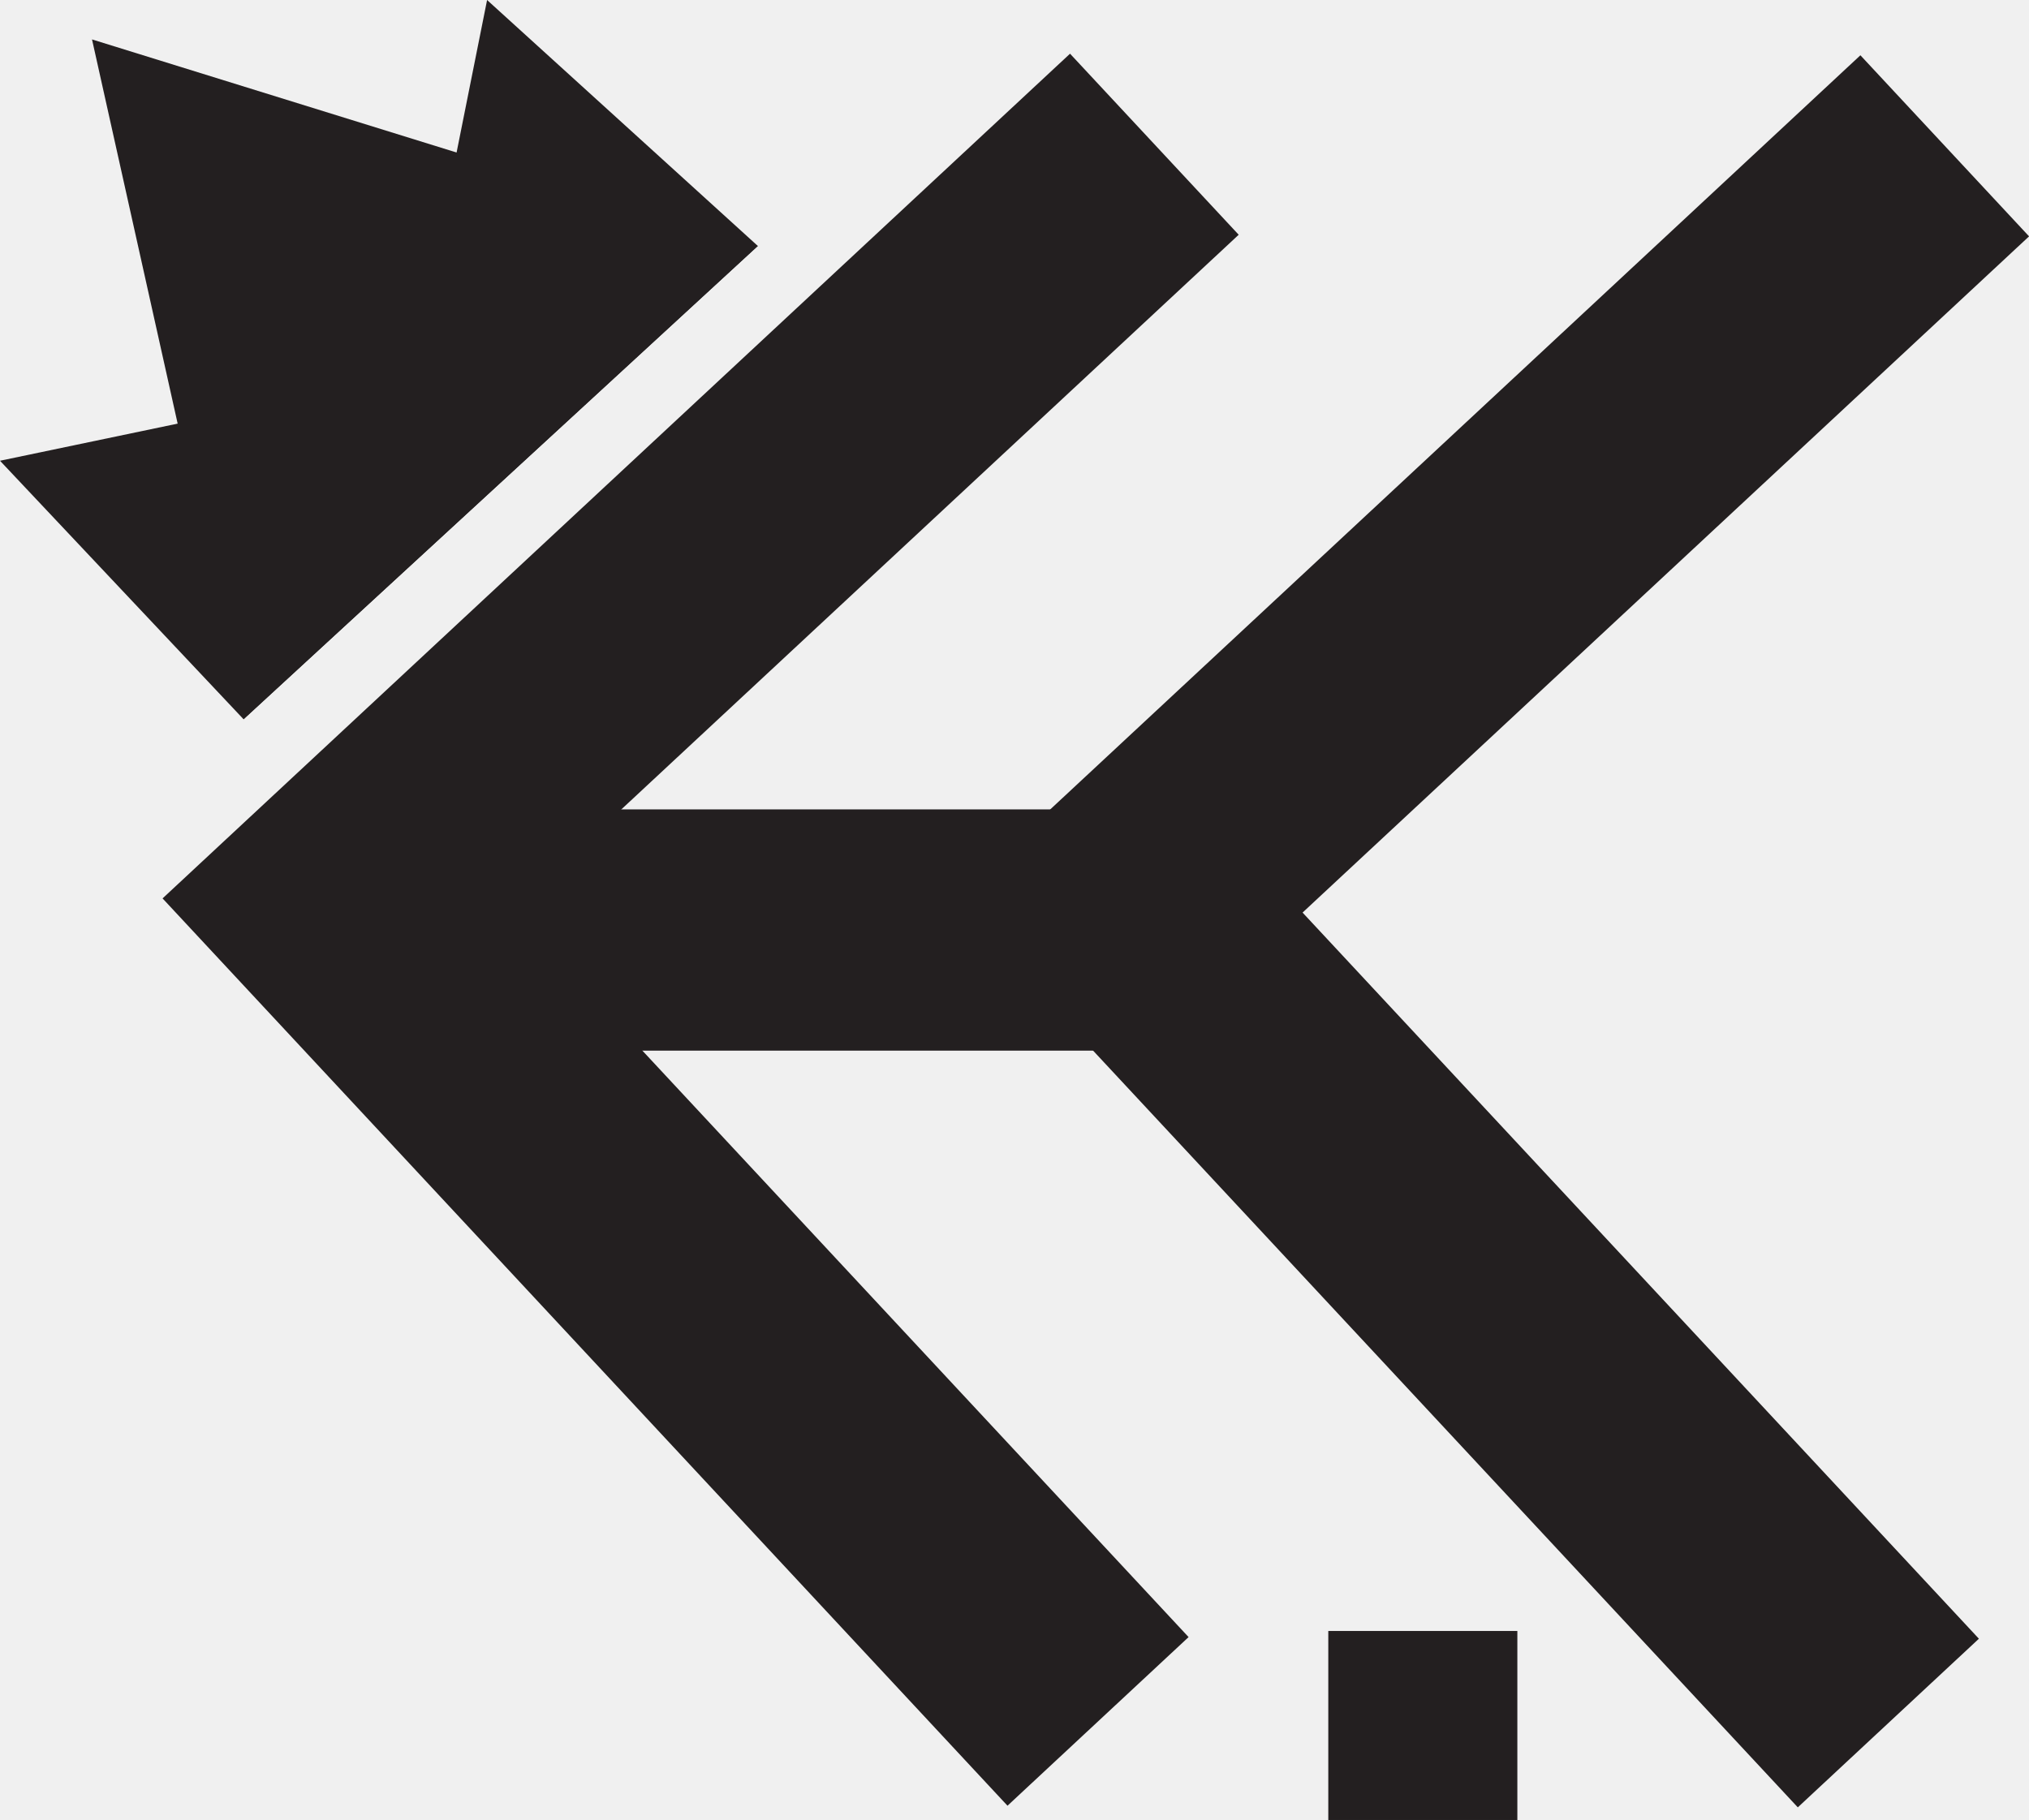
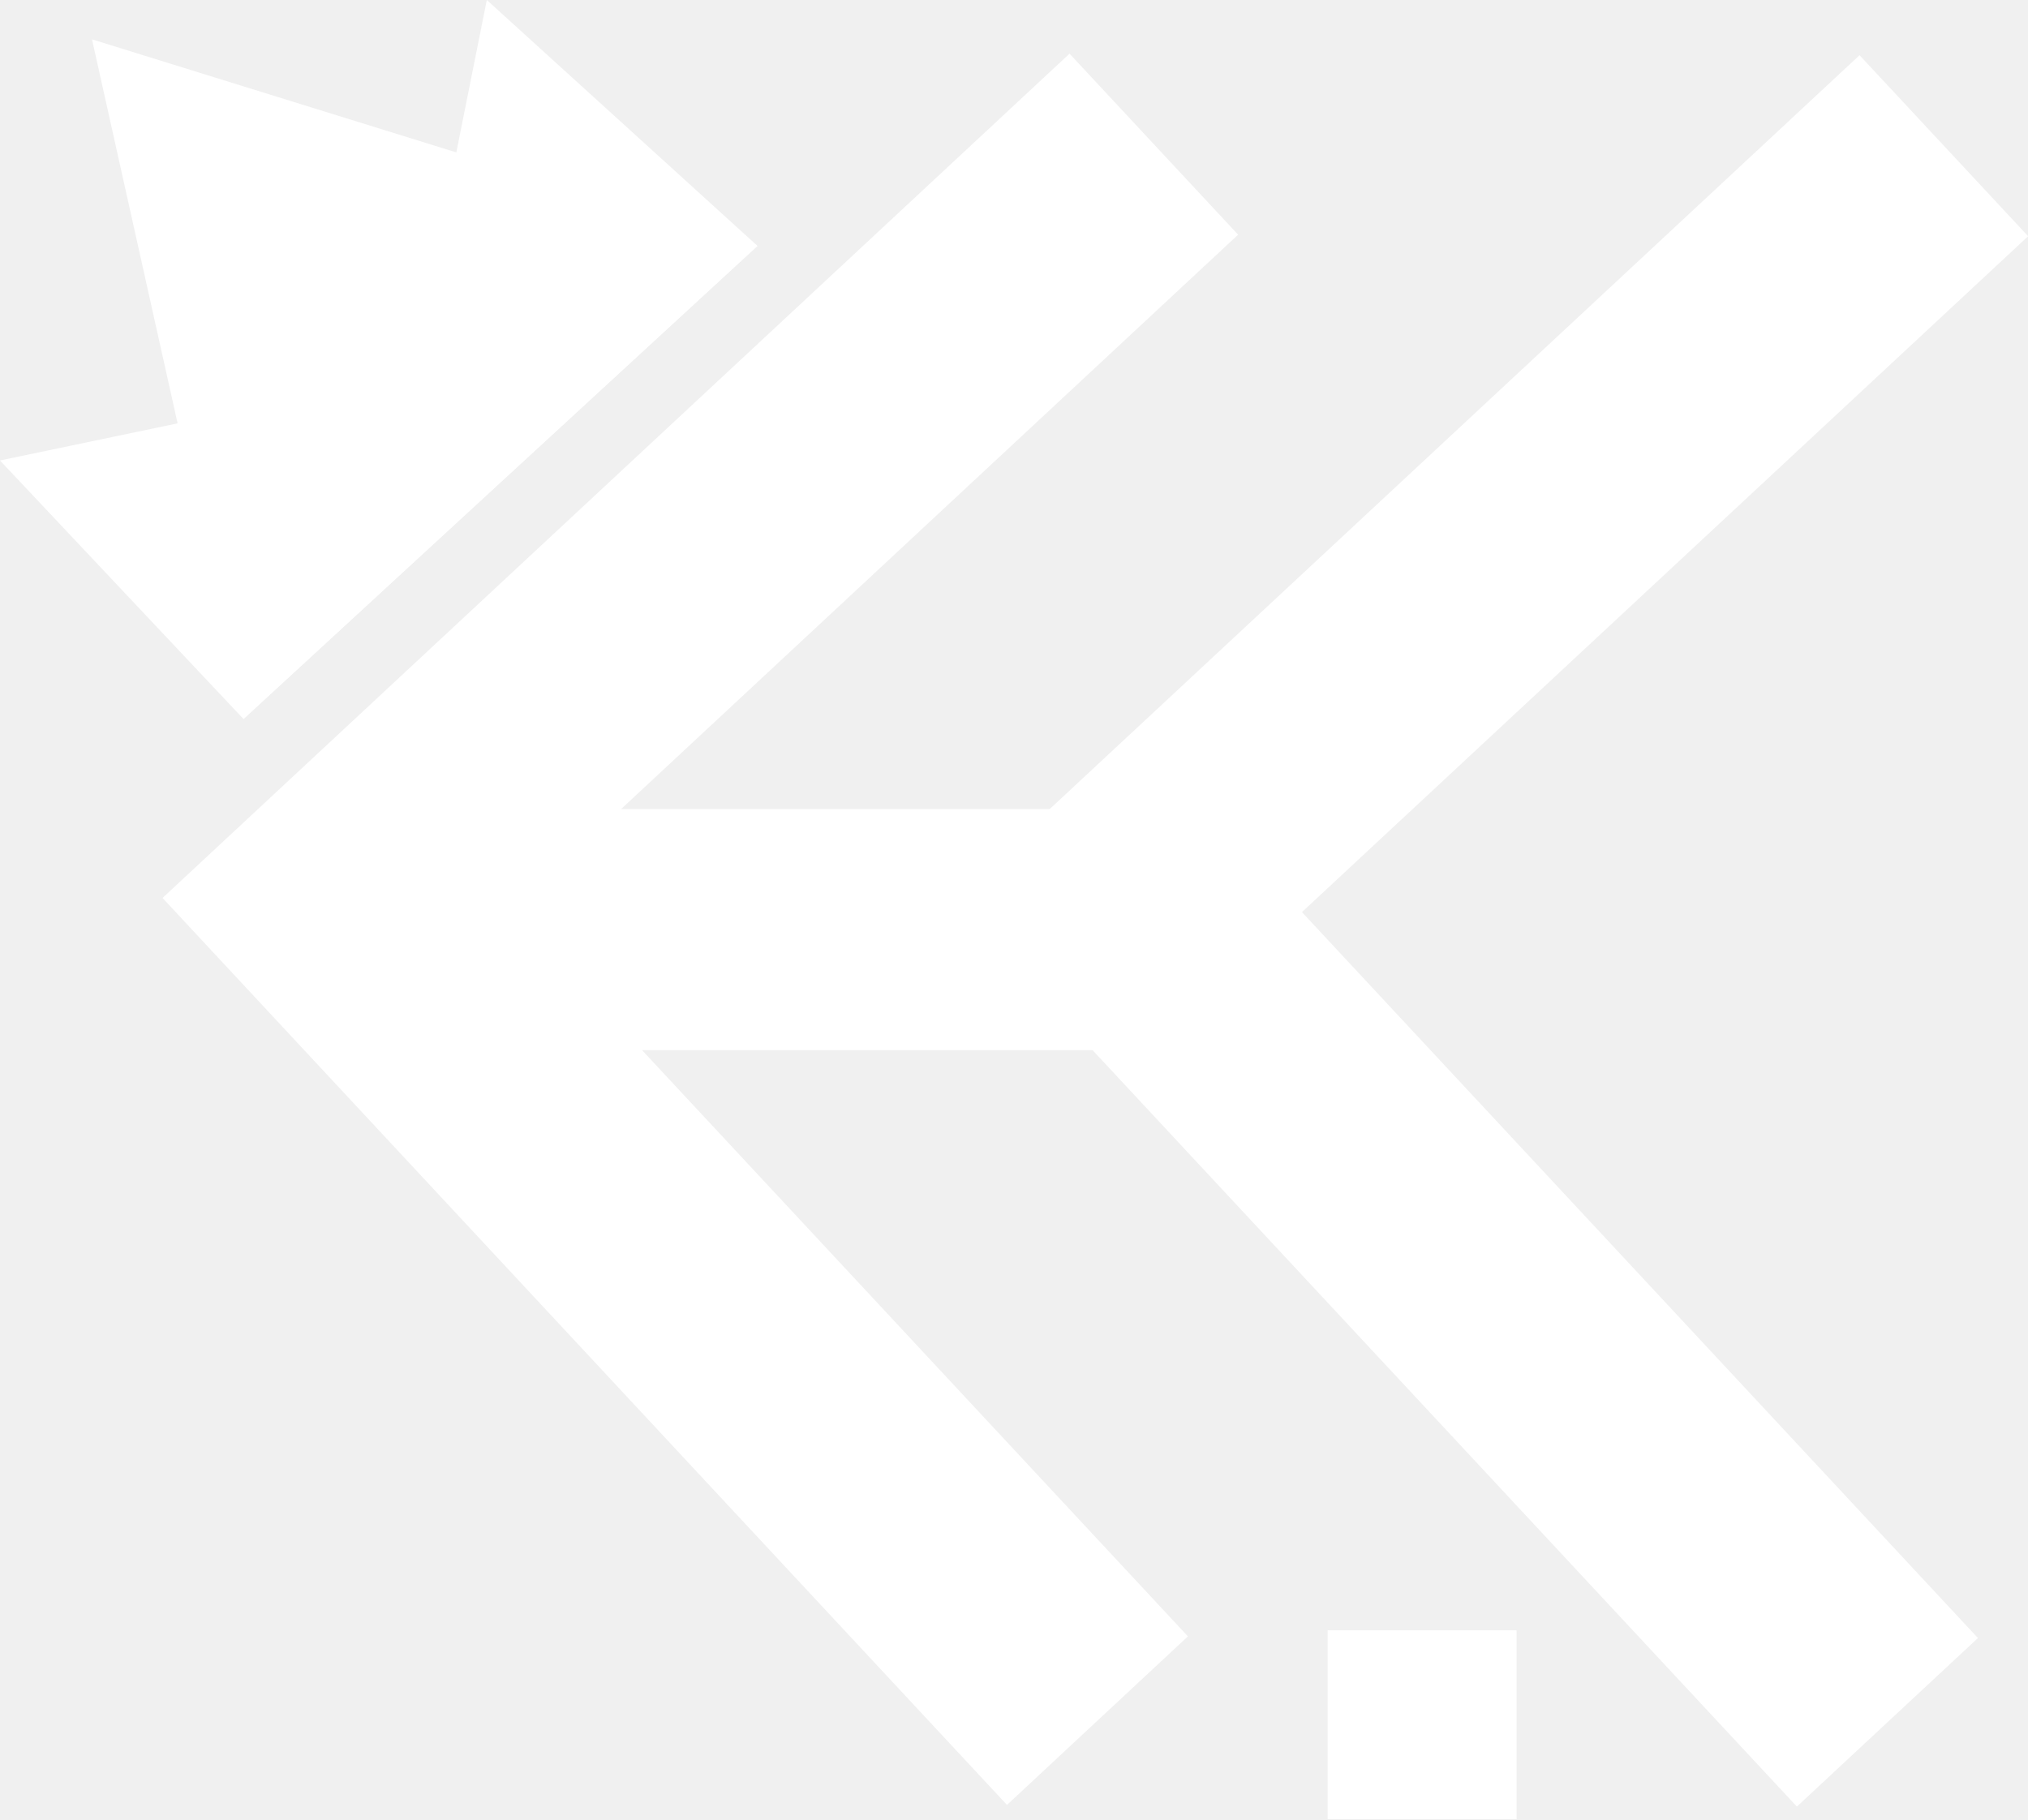
- <svg xmlns="http://www.w3.org/2000/svg" id="Layer_1" data-name="Layer 1" viewBox="0 0 1575.9 1413.88">
-   <defs>
-     <style>.cls-1{fill:#231f20;}</style>
-   </defs>
-   <g id="Layer_1-2" data-name="Layer 1">
-     <path id="Path_1" data-name="Path 1" class="cls-1" d="M609.92,1000.72l564.21-525.29-131-140.66L338.31,991l656.25,704.86,140.65-131Z" transform="translate(-212.05 -293.06)" />
-     <path id="Path_2" data-name="Path 2" class="cls-1" d="M1223.74,1002,1788,476.68,1657,336,952.13,992.28l656.25,704.85,140.66-131Z" transform="translate(-212.05 -293.06)" />
-     <rect id="Rectangle_1" data-name="Rectangle 1" class="cls-1" x="318.69" y="628.79" width="678.03" height="187.41" />
-     <rect id="Rectangle_2" data-name="Rectangle 2" class="cls-1" x="1031.67" y="1267.05" width="146.84" height="146.84" />
-     <path id="Path_3" data-name="Path 3" class="cls-1" d="M401.21,851.81,800.64,484.13,283.52,323.69Z" transform="translate(-212.05 -293.06)" />
-     <path id="Path_4" data-name="Path 4" class="cls-1" d="M680.13,525.78" transform="translate(-212.05 -293.06)" />
-     <path id="Path_5" data-name="Path 5" class="cls-1" d="M401.21,851.81,212.05,651l320.12-66.93,58.2-291L800.64,484.13" transform="translate(-212.05 -293.06)" />
+ <svg xmlns="http://www.w3.org/2000/svg" version="1.1" id="Layer_1" x="0px" y="0px" viewBox="0 0 1575.9 1413.9" style="enable-background:new 0 0 1575.9 1413.9;" xml:space="preserve">
+   <style type="text/css">
+ 	.st0{fill:#FFFFFF;}
+ </style>
+   <g id="Layer_1-2">
+     <path id="Path_1" class="st0" d="M397.9,707.7l564.2-525.3l-131-140.7L126.3,697.9l656.2,704.9l140.6-131L397.9,707.7z" />
+     <path id="Path_2" class="st0" d="M1011.7,708.9l564.3-525.3l-131-140.7L740.1,699.2l656.2,704.9l140.7-131L1011.7,708.9z" />
+     <rect id="Rectangle_1" x="318.7" y="628.8" class="st0" width="678" height="187.4" />
+     <rect id="Rectangle_2" x="1031.7" y="1267.1" class="st0" width="146.8" height="146.8" />
+     <path id="Path_3" class="st0" d="M189.2,558.8l399.4-367.7L71.5,30.6L189.2,558.8z" />
+     <path id="Path_4" class="st0" d="M468.1,232.7" />
+     <path id="Path_5" class="st0" d="M189.2,558.8L0,357.9L320.1,291L378.3,0l210.3,191.1" />
  </g>
</svg>
